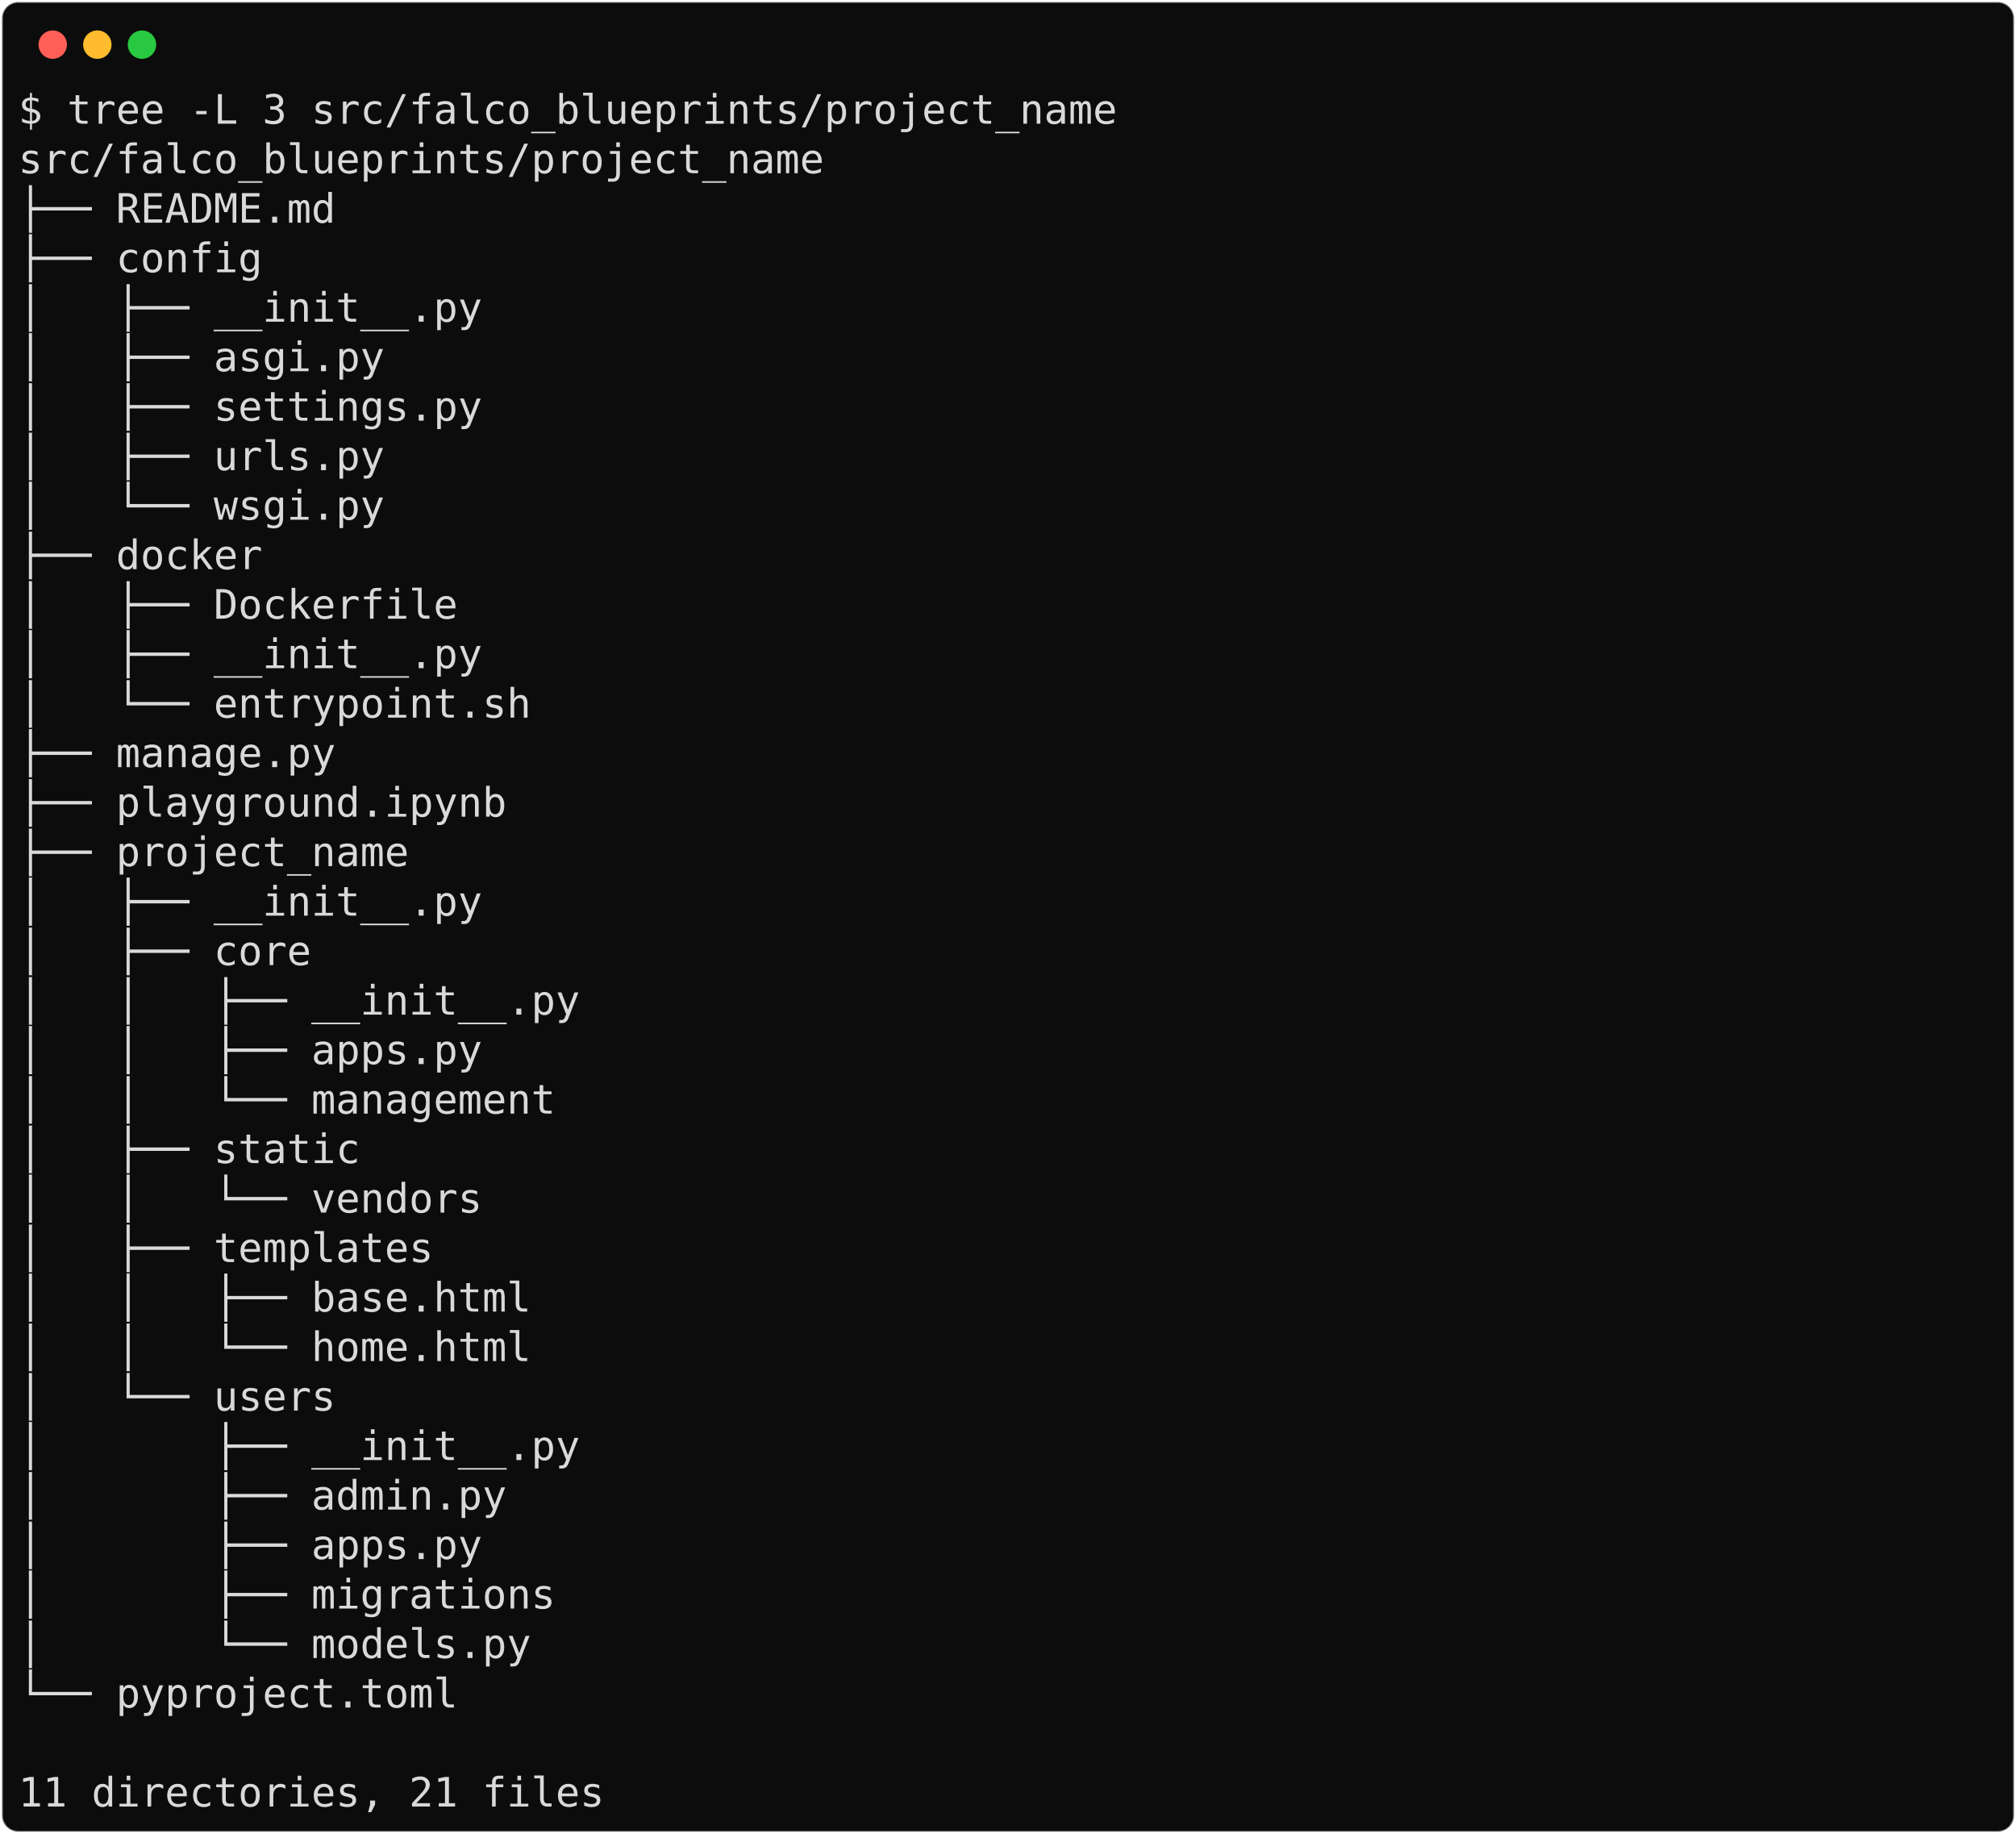
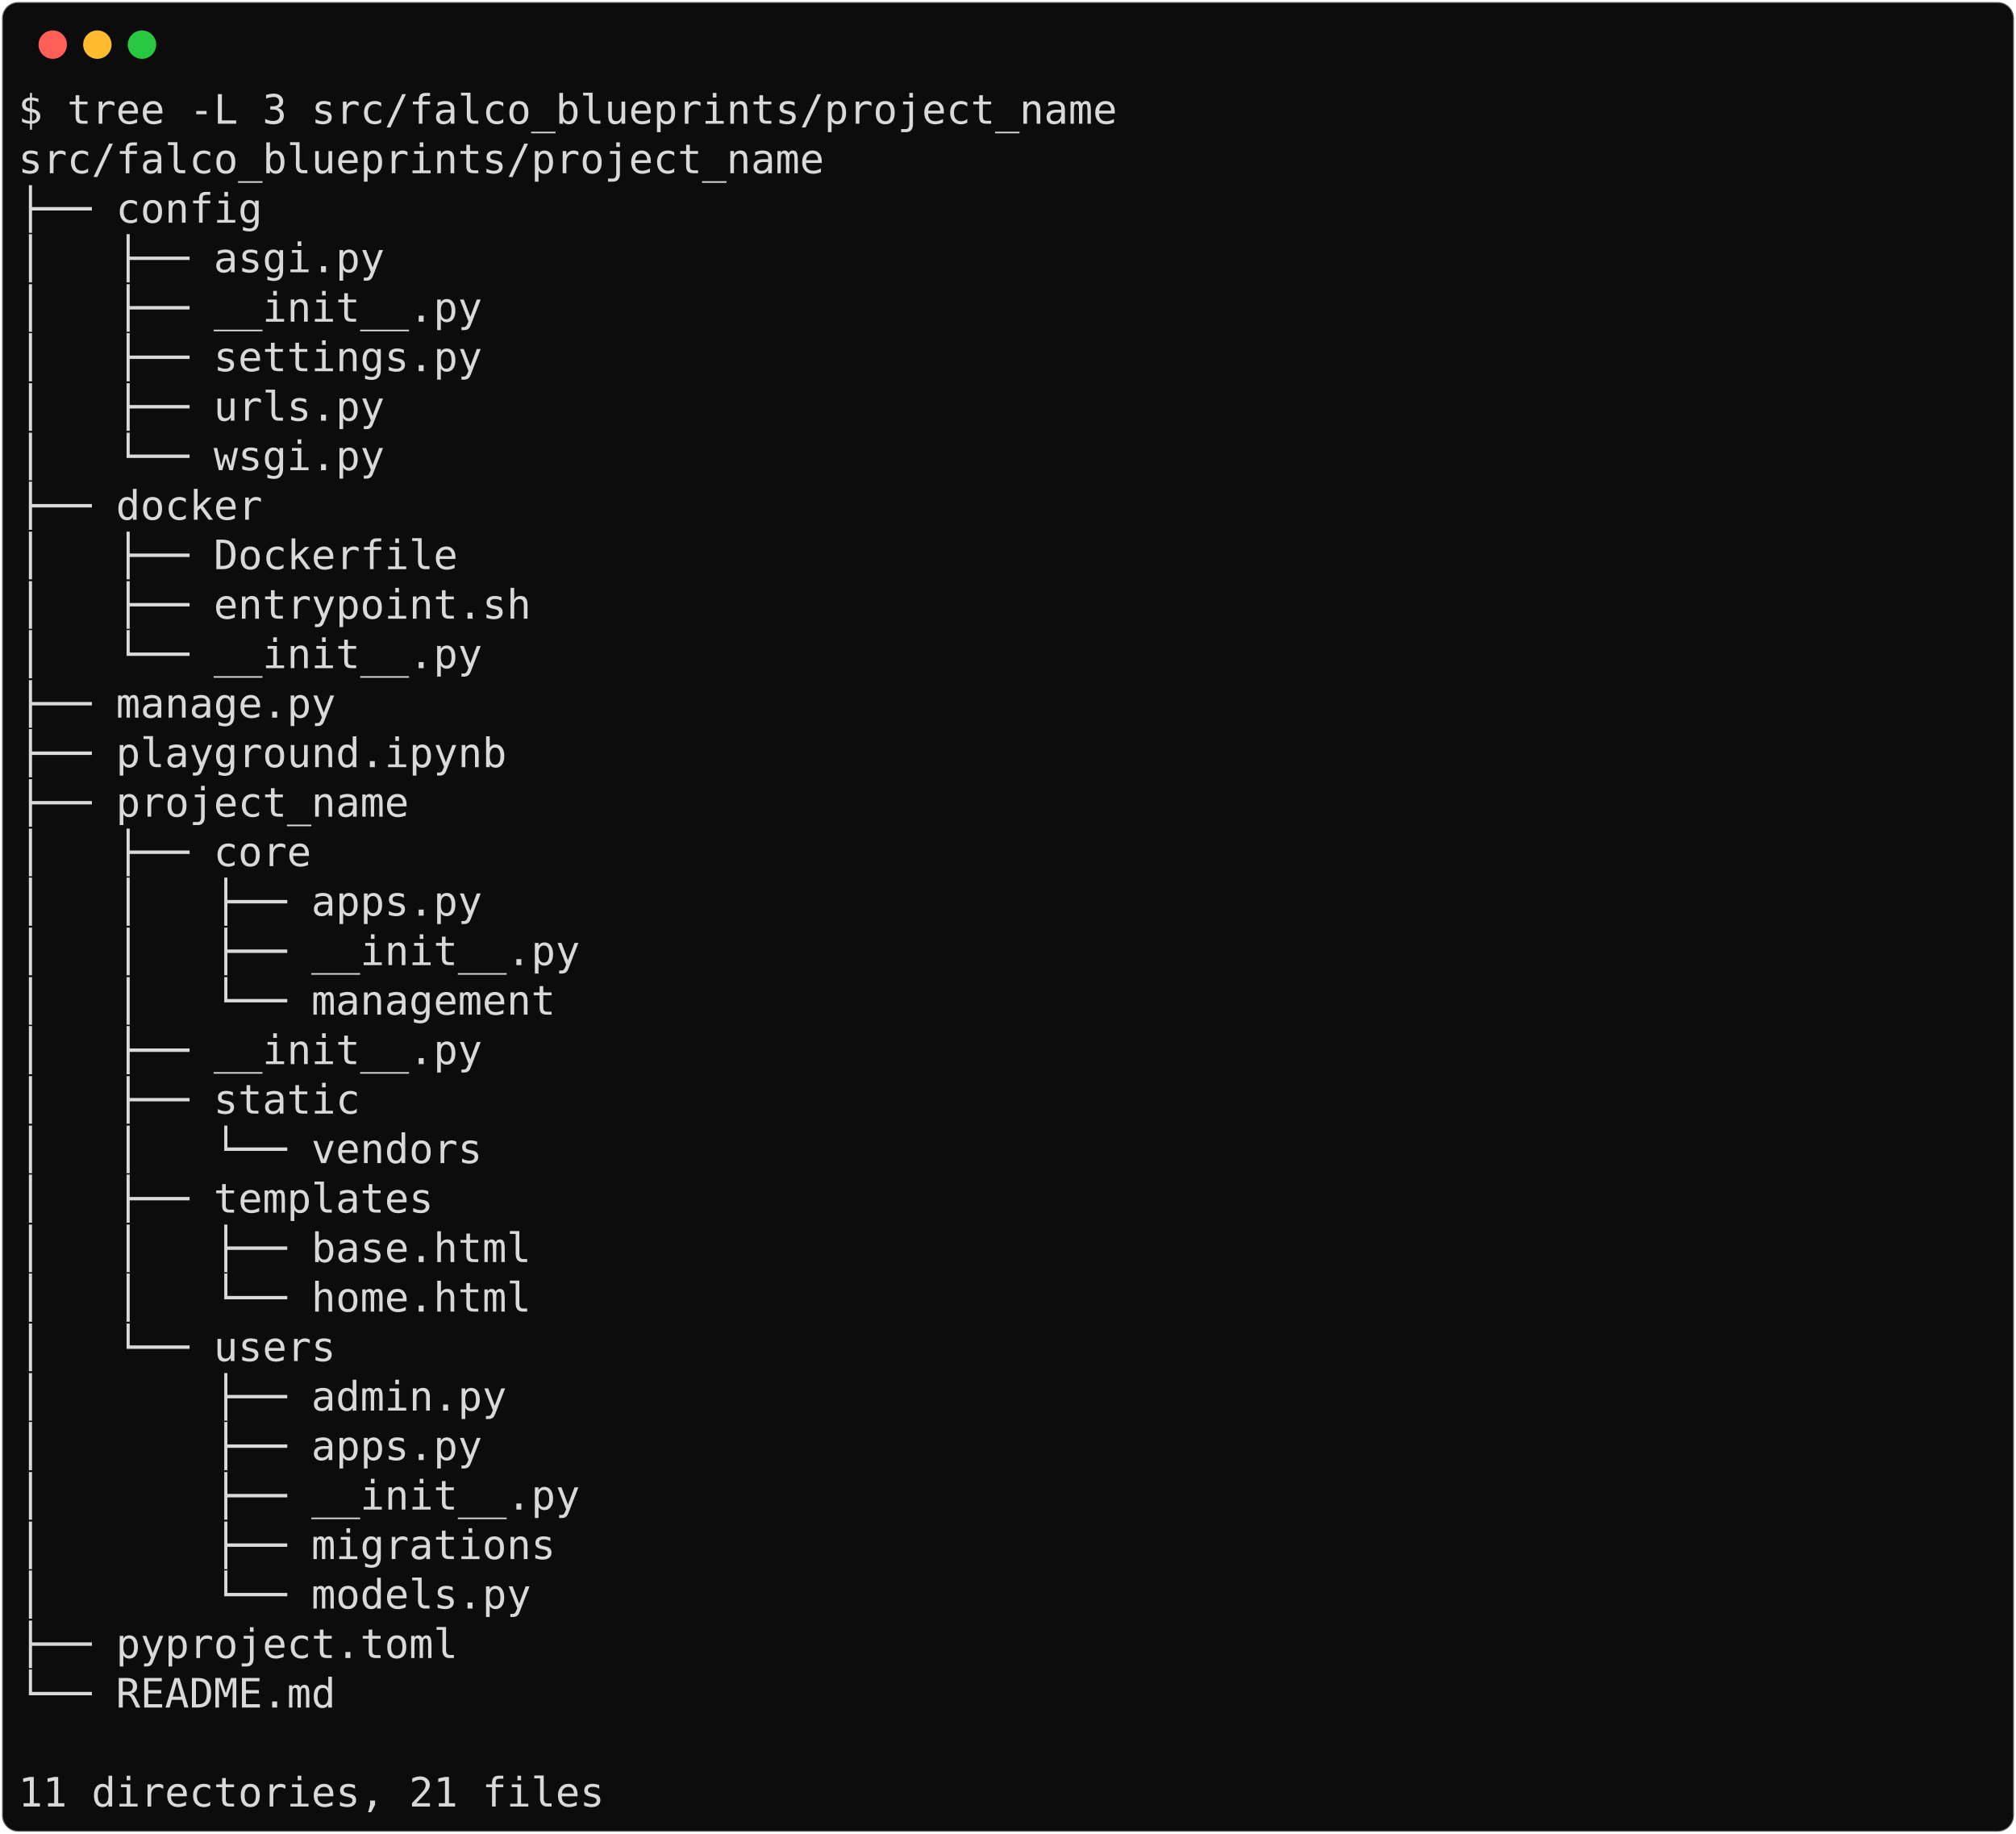
<svg xmlns="http://www.w3.org/2000/svg" class="rich-terminal" viewBox="0 0 994 904.0">
  <style>

    @font-face {
        font-family: "Fira Code";
        src: local("FiraCode-Regular"),
                url("https://cdnjs.cloudflare.com/ajax/libs/firacode/6.2.0/woff2/FiraCode-Regular.woff2") format("woff2"),
                url("https://cdnjs.cloudflare.com/ajax/libs/firacode/6.2.0/woff/FiraCode-Regular.woff") format("woff");
        font-style: normal;
        font-weight: 400;
    }
    @font-face {
        font-family: "Fira Code";
        src: local("FiraCode-Bold"),
                url("https://cdnjs.cloudflare.com/ajax/libs/firacode/6.2.0/woff2/FiraCode-Bold.woff2") format("woff2"),
                url("https://cdnjs.cloudflare.com/ajax/libs/firacode/6.2.0/woff/FiraCode-Bold.woff") format("woff");
        font-style: bold;
        font-weight: 700;
    }

-     .terminal-1521612260-matrix {
+     .terminal-164623844-matrix {
        font-family: Fira Code, monospace;
        font-size: 20px;
        line-height: 24.4px;
        font-variant-east-asian: full-width;
    }

-     .terminal-1521612260-title {
+     .terminal-164623844-title {
        font-size: 18px;
        font-weight: bold;
        font-family: arial;
    }

-     .terminal-1521612260-r1 { fill: #d9d9d9 }
+     .terminal-164623844-r1 { fill: #d9d9d9 }
    </style>
  <defs>
-     <clipPath id="terminal-1521612260-clip-terminal">
+     <clipPath id="terminal-164623844-clip-terminal">
      <rect x="0" y="0" width="975.0" height="853.0" />
    </clipPath>
-     <clipPath id="terminal-1521612260-line-0">
+     <clipPath id="terminal-164623844-line-0">
      <rect x="0" y="1.5" width="976" height="24.65" />
    </clipPath>
-     <clipPath id="terminal-1521612260-line-1">
+     <clipPath id="terminal-164623844-line-1">
      <rect x="0" y="25.9" width="976" height="24.65" />
    </clipPath>
-     <clipPath id="terminal-1521612260-line-2">
+     <clipPath id="terminal-164623844-line-2">
      <rect x="0" y="50.3" width="976" height="24.65" />
    </clipPath>
-     <clipPath id="terminal-1521612260-line-3">
+     <clipPath id="terminal-164623844-line-3">
      <rect x="0" y="74.7" width="976" height="24.65" />
    </clipPath>
-     <clipPath id="terminal-1521612260-line-4">
+     <clipPath id="terminal-164623844-line-4">
      <rect x="0" y="99.1" width="976" height="24.65" />
    </clipPath>
-     <clipPath id="terminal-1521612260-line-5">
+     <clipPath id="terminal-164623844-line-5">
      <rect x="0" y="123.5" width="976" height="24.65" />
    </clipPath>
-     <clipPath id="terminal-1521612260-line-6">
+     <clipPath id="terminal-164623844-line-6">
      <rect x="0" y="147.9" width="976" height="24.65" />
    </clipPath>
-     <clipPath id="terminal-1521612260-line-7">
+     <clipPath id="terminal-164623844-line-7">
      <rect x="0" y="172.3" width="976" height="24.65" />
    </clipPath>
-     <clipPath id="terminal-1521612260-line-8">
+     <clipPath id="terminal-164623844-line-8">
      <rect x="0" y="196.7" width="976" height="24.65" />
    </clipPath>
-     <clipPath id="terminal-1521612260-line-9">
+     <clipPath id="terminal-164623844-line-9">
      <rect x="0" y="221.1" width="976" height="24.65" />
    </clipPath>
-     <clipPath id="terminal-1521612260-line-10">
+     <clipPath id="terminal-164623844-line-10">
      <rect x="0" y="245.5" width="976" height="24.65" />
    </clipPath>
-     <clipPath id="terminal-1521612260-line-11">
+     <clipPath id="terminal-164623844-line-11">
      <rect x="0" y="269.9" width="976" height="24.65" />
    </clipPath>
-     <clipPath id="terminal-1521612260-line-12">
+     <clipPath id="terminal-164623844-line-12">
      <rect x="0" y="294.3" width="976" height="24.65" />
    </clipPath>
-     <clipPath id="terminal-1521612260-line-13">
+     <clipPath id="terminal-164623844-line-13">
      <rect x="0" y="318.7" width="976" height="24.65" />
    </clipPath>
-     <clipPath id="terminal-1521612260-line-14">
+     <clipPath id="terminal-164623844-line-14">
      <rect x="0" y="343.1" width="976" height="24.65" />
    </clipPath>
-     <clipPath id="terminal-1521612260-line-15">
+     <clipPath id="terminal-164623844-line-15">
      <rect x="0" y="367.5" width="976" height="24.65" />
    </clipPath>
-     <clipPath id="terminal-1521612260-line-16">
+     <clipPath id="terminal-164623844-line-16">
      <rect x="0" y="391.9" width="976" height="24.65" />
    </clipPath>
-     <clipPath id="terminal-1521612260-line-17">
+     <clipPath id="terminal-164623844-line-17">
      <rect x="0" y="416.3" width="976" height="24.65" />
    </clipPath>
-     <clipPath id="terminal-1521612260-line-18">
+     <clipPath id="terminal-164623844-line-18">
      <rect x="0" y="440.7" width="976" height="24.65" />
    </clipPath>
-     <clipPath id="terminal-1521612260-line-19">
+     <clipPath id="terminal-164623844-line-19">
      <rect x="0" y="465.1" width="976" height="24.65" />
    </clipPath>
-     <clipPath id="terminal-1521612260-line-20">
+     <clipPath id="terminal-164623844-line-20">
      <rect x="0" y="489.5" width="976" height="24.65" />
    </clipPath>
-     <clipPath id="terminal-1521612260-line-21">
+     <clipPath id="terminal-164623844-line-21">
      <rect x="0" y="513.9" width="976" height="24.65" />
    </clipPath>
-     <clipPath id="terminal-1521612260-line-22">
+     <clipPath id="terminal-164623844-line-22">
      <rect x="0" y="538.3" width="976" height="24.65" />
    </clipPath>
-     <clipPath id="terminal-1521612260-line-23">
+     <clipPath id="terminal-164623844-line-23">
      <rect x="0" y="562.7" width="976" height="24.65" />
    </clipPath>
-     <clipPath id="terminal-1521612260-line-24">
+     <clipPath id="terminal-164623844-line-24">
      <rect x="0" y="587.1" width="976" height="24.65" />
    </clipPath>
-     <clipPath id="terminal-1521612260-line-25">
+     <clipPath id="terminal-164623844-line-25">
      <rect x="0" y="611.5" width="976" height="24.65" />
    </clipPath>
-     <clipPath id="terminal-1521612260-line-26">
+     <clipPath id="terminal-164623844-line-26">
      <rect x="0" y="635.9" width="976" height="24.65" />
    </clipPath>
-     <clipPath id="terminal-1521612260-line-27">
+     <clipPath id="terminal-164623844-line-27">
      <rect x="0" y="660.3" width="976" height="24.65" />
    </clipPath>
-     <clipPath id="terminal-1521612260-line-28">
+     <clipPath id="terminal-164623844-line-28">
      <rect x="0" y="684.7" width="976" height="24.65" />
    </clipPath>
-     <clipPath id="terminal-1521612260-line-29">
+     <clipPath id="terminal-164623844-line-29">
      <rect x="0" y="709.1" width="976" height="24.65" />
    </clipPath>
-     <clipPath id="terminal-1521612260-line-30">
+     <clipPath id="terminal-164623844-line-30">
      <rect x="0" y="733.5" width="976" height="24.65" />
    </clipPath>
-     <clipPath id="terminal-1521612260-line-31">
+     <clipPath id="terminal-164623844-line-31">
      <rect x="0" y="757.9" width="976" height="24.65" />
    </clipPath>
-     <clipPath id="terminal-1521612260-line-32">
+     <clipPath id="terminal-164623844-line-32">
      <rect x="0" y="782.3" width="976" height="24.65" />
    </clipPath>
-     <clipPath id="terminal-1521612260-line-33">
+     <clipPath id="terminal-164623844-line-33">
      <rect x="0" y="806.7" width="976" height="24.65" />
    </clipPath>
  </defs>
  <rect fill="#0c0c0c" stroke="rgba(255,255,255,0.35)" stroke-width="1" x="1" y="1" width="992" height="902" rx="8" />
  <g transform="translate(26,22)">
    <circle cx="0" cy="0" r="7" fill="#ff5f57" />
    <circle cx="22" cy="0" r="7" fill="#febc2e" />
    <circle cx="44" cy="0" r="7" fill="#28c840" />
  </g>
-   <g transform="translate(9, 41)" clip-path="url(#terminal-1521612260-clip-terminal)">
-     <g class="terminal-1521612260-matrix">
-       <text class="terminal-1521612260-r1" x="0" y="20" textLength="549" clip-path="url(#terminal-1521612260-line-0)">$ tree -L 3 src/falco_blueprints/project_name</text>
-       <text class="terminal-1521612260-r1" x="976" y="20" textLength="12.2" clip-path="url(#terminal-1521612260-line-0)">
- </text>
-       <text class="terminal-1521612260-r1" x="0" y="44.4" textLength="402.6" clip-path="url(#terminal-1521612260-line-1)">src/falco_blueprints/project_name</text>
-       <text class="terminal-1521612260-r1" x="976" y="44.4" textLength="12.2" clip-path="url(#terminal-1521612260-line-1)">
- </text>
-       <text class="terminal-1521612260-r1" x="0" y="68.8" textLength="158.6" clip-path="url(#terminal-1521612260-line-2)">├── README.md</text>
-       <text class="terminal-1521612260-r1" x="976" y="68.8" textLength="12.2" clip-path="url(#terminal-1521612260-line-2)">
- </text>
-       <text class="terminal-1521612260-r1" x="0" y="93.2" textLength="122" clip-path="url(#terminal-1521612260-line-3)">├── config</text>
-       <text class="terminal-1521612260-r1" x="976" y="93.2" textLength="12.2" clip-path="url(#terminal-1521612260-line-3)">
- </text>
-       <text class="terminal-1521612260-r1" x="0" y="117.6" textLength="231.8" clip-path="url(#terminal-1521612260-line-4)">│   ├── __init__.py</text>
-       <text class="terminal-1521612260-r1" x="976" y="117.6" textLength="12.2" clip-path="url(#terminal-1521612260-line-4)">
- </text>
-       <text class="terminal-1521612260-r1" x="0" y="142" textLength="183" clip-path="url(#terminal-1521612260-line-5)">│   ├── asgi.py</text>
-       <text class="terminal-1521612260-r1" x="976" y="142" textLength="12.2" clip-path="url(#terminal-1521612260-line-5)">
- </text>
-       <text class="terminal-1521612260-r1" x="0" y="166.4" textLength="231.8" clip-path="url(#terminal-1521612260-line-6)">│   ├── settings.py</text>
-       <text class="terminal-1521612260-r1" x="976" y="166.4" textLength="12.2" clip-path="url(#terminal-1521612260-line-6)">
- </text>
-       <text class="terminal-1521612260-r1" x="0" y="190.8" textLength="183" clip-path="url(#terminal-1521612260-line-7)">│   ├── urls.py</text>
-       <text class="terminal-1521612260-r1" x="976" y="190.8" textLength="12.2" clip-path="url(#terminal-1521612260-line-7)">
- </text>
-       <text class="terminal-1521612260-r1" x="0" y="215.2" textLength="183" clip-path="url(#terminal-1521612260-line-8)">│   └── wsgi.py</text>
-       <text class="terminal-1521612260-r1" x="976" y="215.2" textLength="12.2" clip-path="url(#terminal-1521612260-line-8)">
- </text>
-       <text class="terminal-1521612260-r1" x="0" y="239.6" textLength="122" clip-path="url(#terminal-1521612260-line-9)">├── docker</text>
-       <text class="terminal-1521612260-r1" x="976" y="239.6" textLength="12.2" clip-path="url(#terminal-1521612260-line-9)">
- </text>
-       <text class="terminal-1521612260-r1" x="0" y="264" textLength="219.6" clip-path="url(#terminal-1521612260-line-10)">│   ├── Dockerfile</text>
-       <text class="terminal-1521612260-r1" x="976" y="264" textLength="12.2" clip-path="url(#terminal-1521612260-line-10)">
- </text>
-       <text class="terminal-1521612260-r1" x="0" y="288.4" textLength="231.8" clip-path="url(#terminal-1521612260-line-11)">│   ├── __init__.py</text>
-       <text class="terminal-1521612260-r1" x="976" y="288.4" textLength="12.2" clip-path="url(#terminal-1521612260-line-11)">
- </text>
-       <text class="terminal-1521612260-r1" x="0" y="312.8" textLength="256.2" clip-path="url(#terminal-1521612260-line-12)">│   └── entrypoint.sh</text>
-       <text class="terminal-1521612260-r1" x="976" y="312.8" textLength="12.2" clip-path="url(#terminal-1521612260-line-12)">
- </text>
-       <text class="terminal-1521612260-r1" x="0" y="337.2" textLength="158.6" clip-path="url(#terminal-1521612260-line-13)">├── manage.py</text>
-       <text class="terminal-1521612260-r1" x="976" y="337.2" textLength="12.2" clip-path="url(#terminal-1521612260-line-13)">
- </text>
-       <text class="terminal-1521612260-r1" x="0" y="361.6" textLength="244" clip-path="url(#terminal-1521612260-line-14)">├── playground.ipynb</text>
-       <text class="terminal-1521612260-r1" x="976" y="361.6" textLength="12.2" clip-path="url(#terminal-1521612260-line-14)">
- </text>
-       <text class="terminal-1521612260-r1" x="0" y="386" textLength="195.2" clip-path="url(#terminal-1521612260-line-15)">├── project_name</text>
-       <text class="terminal-1521612260-r1" x="976" y="386" textLength="12.2" clip-path="url(#terminal-1521612260-line-15)">
- </text>
-       <text class="terminal-1521612260-r1" x="0" y="410.4" textLength="231.8" clip-path="url(#terminal-1521612260-line-16)">│   ├── __init__.py</text>
-       <text class="terminal-1521612260-r1" x="976" y="410.4" textLength="12.2" clip-path="url(#terminal-1521612260-line-16)">
- </text>
-       <text class="terminal-1521612260-r1" x="0" y="434.8" textLength="146.4" clip-path="url(#terminal-1521612260-line-17)">│   ├── core</text>
-       <text class="terminal-1521612260-r1" x="976" y="434.8" textLength="12.2" clip-path="url(#terminal-1521612260-line-17)">
- </text>
-       <text class="terminal-1521612260-r1" x="0" y="459.2" textLength="280.6" clip-path="url(#terminal-1521612260-line-18)">│   │   ├── __init__.py</text>
-       <text class="terminal-1521612260-r1" x="976" y="459.2" textLength="12.2" clip-path="url(#terminal-1521612260-line-18)">
- </text>
-       <text class="terminal-1521612260-r1" x="0" y="483.6" textLength="231.8" clip-path="url(#terminal-1521612260-line-19)">│   │   ├── apps.py</text>
-       <text class="terminal-1521612260-r1" x="976" y="483.6" textLength="12.2" clip-path="url(#terminal-1521612260-line-19)">
- </text>
-       <text class="terminal-1521612260-r1" x="0" y="508" textLength="268.4" clip-path="url(#terminal-1521612260-line-20)">│   │   └── management</text>
-       <text class="terminal-1521612260-r1" x="976" y="508" textLength="12.2" clip-path="url(#terminal-1521612260-line-20)">
- </text>
-       <text class="terminal-1521612260-r1" x="0" y="532.4" textLength="170.8" clip-path="url(#terminal-1521612260-line-21)">│   ├── static</text>
-       <text class="terminal-1521612260-r1" x="976" y="532.4" textLength="12.2" clip-path="url(#terminal-1521612260-line-21)">
- </text>
-       <text class="terminal-1521612260-r1" x="0" y="556.8" textLength="231.8" clip-path="url(#terminal-1521612260-line-22)">│   │   └── vendors</text>
-       <text class="terminal-1521612260-r1" x="976" y="556.8" textLength="12.2" clip-path="url(#terminal-1521612260-line-22)">
- </text>
-       <text class="terminal-1521612260-r1" x="0" y="581.2" textLength="207.4" clip-path="url(#terminal-1521612260-line-23)">│   ├── templates</text>
-       <text class="terminal-1521612260-r1" x="976" y="581.2" textLength="12.2" clip-path="url(#terminal-1521612260-line-23)">
- </text>
-       <text class="terminal-1521612260-r1" x="0" y="605.6" textLength="256.2" clip-path="url(#terminal-1521612260-line-24)">│   │   ├── base.html</text>
-       <text class="terminal-1521612260-r1" x="976" y="605.6" textLength="12.2" clip-path="url(#terminal-1521612260-line-24)">
- </text>
-       <text class="terminal-1521612260-r1" x="0" y="630" textLength="256.2" clip-path="url(#terminal-1521612260-line-25)">│   │   └── home.html</text>
-       <text class="terminal-1521612260-r1" x="976" y="630" textLength="12.2" clip-path="url(#terminal-1521612260-line-25)">
- </text>
-       <text class="terminal-1521612260-r1" x="0" y="654.4" textLength="158.6" clip-path="url(#terminal-1521612260-line-26)">│   └── users</text>
-       <text class="terminal-1521612260-r1" x="976" y="654.4" textLength="12.2" clip-path="url(#terminal-1521612260-line-26)">
- </text>
-       <text class="terminal-1521612260-r1" x="0" y="678.8" textLength="280.6" clip-path="url(#terminal-1521612260-line-27)">│       ├── __init__.py</text>
-       <text class="terminal-1521612260-r1" x="976" y="678.8" textLength="12.2" clip-path="url(#terminal-1521612260-line-27)">
- </text>
-       <text class="terminal-1521612260-r1" x="0" y="703.2" textLength="244" clip-path="url(#terminal-1521612260-line-28)">│       ├── admin.py</text>
-       <text class="terminal-1521612260-r1" x="976" y="703.2" textLength="12.2" clip-path="url(#terminal-1521612260-line-28)">
- </text>
-       <text class="terminal-1521612260-r1" x="0" y="727.6" textLength="231.8" clip-path="url(#terminal-1521612260-line-29)">│       ├── apps.py</text>
-       <text class="terminal-1521612260-r1" x="976" y="727.6" textLength="12.2" clip-path="url(#terminal-1521612260-line-29)">
- </text>
-       <text class="terminal-1521612260-r1" x="0" y="752" textLength="268.4" clip-path="url(#terminal-1521612260-line-30)">│       ├── migrations</text>
-       <text class="terminal-1521612260-r1" x="976" y="752" textLength="12.2" clip-path="url(#terminal-1521612260-line-30)">
- </text>
-       <text class="terminal-1521612260-r1" x="0" y="776.4" textLength="256.2" clip-path="url(#terminal-1521612260-line-31)">│       └── models.py</text>
-       <text class="terminal-1521612260-r1" x="976" y="776.4" textLength="12.2" clip-path="url(#terminal-1521612260-line-31)">
- </text>
-       <text class="terminal-1521612260-r1" x="0" y="800.8" textLength="219.6" clip-path="url(#terminal-1521612260-line-32)">└── pyproject.toml</text>
-       <text class="terminal-1521612260-r1" x="976" y="800.8" textLength="12.2" clip-path="url(#terminal-1521612260-line-32)">
- </text>
-       <text class="terminal-1521612260-r1" x="976" y="825.2" textLength="12.2" clip-path="url(#terminal-1521612260-line-33)">
- </text>
-       <text class="terminal-1521612260-r1" x="0" y="849.6" textLength="292.8" clip-path="url(#terminal-1521612260-line-34)">11 directories, 21 files</text>
-       <text class="terminal-1521612260-r1" x="976" y="849.6" textLength="12.2" clip-path="url(#terminal-1521612260-line-34)">
+   <g transform="translate(9, 41)" clip-path="url(#terminal-164623844-clip-terminal)">
+     <g class="terminal-164623844-matrix">
+       <text class="terminal-164623844-r1" x="0" y="20" textLength="549" clip-path="url(#terminal-164623844-line-0)">$ tree -L 3 src/falco_blueprints/project_name</text>
+       <text class="terminal-164623844-r1" x="976" y="20" textLength="12.2" clip-path="url(#terminal-164623844-line-0)">
+ </text>
+       <text class="terminal-164623844-r1" x="0" y="44.4" textLength="402.6" clip-path="url(#terminal-164623844-line-1)">src/falco_blueprints/project_name</text>
+       <text class="terminal-164623844-r1" x="976" y="44.4" textLength="12.2" clip-path="url(#terminal-164623844-line-1)">
+ </text>
+       <text class="terminal-164623844-r1" x="0" y="68.8" textLength="122" clip-path="url(#terminal-164623844-line-2)">├── config</text>
+       <text class="terminal-164623844-r1" x="976" y="68.8" textLength="12.2" clip-path="url(#terminal-164623844-line-2)">
+ </text>
+       <text class="terminal-164623844-r1" x="0" y="93.2" textLength="183" clip-path="url(#terminal-164623844-line-3)">│   ├── asgi.py</text>
+       <text class="terminal-164623844-r1" x="976" y="93.2" textLength="12.2" clip-path="url(#terminal-164623844-line-3)">
+ </text>
+       <text class="terminal-164623844-r1" x="0" y="117.6" textLength="231.8" clip-path="url(#terminal-164623844-line-4)">│   ├── __init__.py</text>
+       <text class="terminal-164623844-r1" x="976" y="117.6" textLength="12.2" clip-path="url(#terminal-164623844-line-4)">
+ </text>
+       <text class="terminal-164623844-r1" x="0" y="142" textLength="231.8" clip-path="url(#terminal-164623844-line-5)">│   ├── settings.py</text>
+       <text class="terminal-164623844-r1" x="976" y="142" textLength="12.2" clip-path="url(#terminal-164623844-line-5)">
+ </text>
+       <text class="terminal-164623844-r1" x="0" y="166.4" textLength="183" clip-path="url(#terminal-164623844-line-6)">│   ├── urls.py</text>
+       <text class="terminal-164623844-r1" x="976" y="166.4" textLength="12.2" clip-path="url(#terminal-164623844-line-6)">
+ </text>
+       <text class="terminal-164623844-r1" x="0" y="190.8" textLength="183" clip-path="url(#terminal-164623844-line-7)">│   └── wsgi.py</text>
+       <text class="terminal-164623844-r1" x="976" y="190.8" textLength="12.2" clip-path="url(#terminal-164623844-line-7)">
+ </text>
+       <text class="terminal-164623844-r1" x="0" y="215.2" textLength="122" clip-path="url(#terminal-164623844-line-8)">├── docker</text>
+       <text class="terminal-164623844-r1" x="976" y="215.2" textLength="12.2" clip-path="url(#terminal-164623844-line-8)">
+ </text>
+       <text class="terminal-164623844-r1" x="0" y="239.6" textLength="219.6" clip-path="url(#terminal-164623844-line-9)">│   ├── Dockerfile</text>
+       <text class="terminal-164623844-r1" x="976" y="239.6" textLength="12.2" clip-path="url(#terminal-164623844-line-9)">
+ </text>
+       <text class="terminal-164623844-r1" x="0" y="264" textLength="256.2" clip-path="url(#terminal-164623844-line-10)">│   ├── entrypoint.sh</text>
+       <text class="terminal-164623844-r1" x="976" y="264" textLength="12.2" clip-path="url(#terminal-164623844-line-10)">
+ </text>
+       <text class="terminal-164623844-r1" x="0" y="288.4" textLength="231.8" clip-path="url(#terminal-164623844-line-11)">│   └── __init__.py</text>
+       <text class="terminal-164623844-r1" x="976" y="288.4" textLength="12.2" clip-path="url(#terminal-164623844-line-11)">
+ </text>
+       <text class="terminal-164623844-r1" x="0" y="312.8" textLength="158.6" clip-path="url(#terminal-164623844-line-12)">├── manage.py</text>
+       <text class="terminal-164623844-r1" x="976" y="312.8" textLength="12.2" clip-path="url(#terminal-164623844-line-12)">
+ </text>
+       <text class="terminal-164623844-r1" x="0" y="337.2" textLength="244" clip-path="url(#terminal-164623844-line-13)">├── playground.ipynb</text>
+       <text class="terminal-164623844-r1" x="976" y="337.2" textLength="12.2" clip-path="url(#terminal-164623844-line-13)">
+ </text>
+       <text class="terminal-164623844-r1" x="0" y="361.6" textLength="195.2" clip-path="url(#terminal-164623844-line-14)">├── project_name</text>
+       <text class="terminal-164623844-r1" x="976" y="361.6" textLength="12.2" clip-path="url(#terminal-164623844-line-14)">
+ </text>
+       <text class="terminal-164623844-r1" x="0" y="386" textLength="146.4" clip-path="url(#terminal-164623844-line-15)">│   ├── core</text>
+       <text class="terminal-164623844-r1" x="976" y="386" textLength="12.2" clip-path="url(#terminal-164623844-line-15)">
+ </text>
+       <text class="terminal-164623844-r1" x="0" y="410.4" textLength="231.8" clip-path="url(#terminal-164623844-line-16)">│   │   ├── apps.py</text>
+       <text class="terminal-164623844-r1" x="976" y="410.4" textLength="12.2" clip-path="url(#terminal-164623844-line-16)">
+ </text>
+       <text class="terminal-164623844-r1" x="0" y="434.8" textLength="280.6" clip-path="url(#terminal-164623844-line-17)">│   │   ├── __init__.py</text>
+       <text class="terminal-164623844-r1" x="976" y="434.8" textLength="12.2" clip-path="url(#terminal-164623844-line-17)">
+ </text>
+       <text class="terminal-164623844-r1" x="0" y="459.2" textLength="268.4" clip-path="url(#terminal-164623844-line-18)">│   │   └── management</text>
+       <text class="terminal-164623844-r1" x="976" y="459.2" textLength="12.2" clip-path="url(#terminal-164623844-line-18)">
+ </text>
+       <text class="terminal-164623844-r1" x="0" y="483.6" textLength="231.8" clip-path="url(#terminal-164623844-line-19)">│   ├── __init__.py</text>
+       <text class="terminal-164623844-r1" x="976" y="483.6" textLength="12.2" clip-path="url(#terminal-164623844-line-19)">
+ </text>
+       <text class="terminal-164623844-r1" x="0" y="508" textLength="170.8" clip-path="url(#terminal-164623844-line-20)">│   ├── static</text>
+       <text class="terminal-164623844-r1" x="976" y="508" textLength="12.2" clip-path="url(#terminal-164623844-line-20)">
+ </text>
+       <text class="terminal-164623844-r1" x="0" y="532.4" textLength="231.8" clip-path="url(#terminal-164623844-line-21)">│   │   └── vendors</text>
+       <text class="terminal-164623844-r1" x="976" y="532.4" textLength="12.2" clip-path="url(#terminal-164623844-line-21)">
+ </text>
+       <text class="terminal-164623844-r1" x="0" y="556.8" textLength="207.4" clip-path="url(#terminal-164623844-line-22)">│   ├── templates</text>
+       <text class="terminal-164623844-r1" x="976" y="556.8" textLength="12.2" clip-path="url(#terminal-164623844-line-22)">
+ </text>
+       <text class="terminal-164623844-r1" x="0" y="581.2" textLength="256.2" clip-path="url(#terminal-164623844-line-23)">│   │   ├── base.html</text>
+       <text class="terminal-164623844-r1" x="976" y="581.2" textLength="12.2" clip-path="url(#terminal-164623844-line-23)">
+ </text>
+       <text class="terminal-164623844-r1" x="0" y="605.6" textLength="256.2" clip-path="url(#terminal-164623844-line-24)">│   │   └── home.html</text>
+       <text class="terminal-164623844-r1" x="976" y="605.6" textLength="12.2" clip-path="url(#terminal-164623844-line-24)">
+ </text>
+       <text class="terminal-164623844-r1" x="0" y="630" textLength="158.6" clip-path="url(#terminal-164623844-line-25)">│   └── users</text>
+       <text class="terminal-164623844-r1" x="976" y="630" textLength="12.2" clip-path="url(#terminal-164623844-line-25)">
+ </text>
+       <text class="terminal-164623844-r1" x="0" y="654.4" textLength="244" clip-path="url(#terminal-164623844-line-26)">│       ├── admin.py</text>
+       <text class="terminal-164623844-r1" x="976" y="654.4" textLength="12.2" clip-path="url(#terminal-164623844-line-26)">
+ </text>
+       <text class="terminal-164623844-r1" x="0" y="678.8" textLength="231.8" clip-path="url(#terminal-164623844-line-27)">│       ├── apps.py</text>
+       <text class="terminal-164623844-r1" x="976" y="678.8" textLength="12.2" clip-path="url(#terminal-164623844-line-27)">
+ </text>
+       <text class="terminal-164623844-r1" x="0" y="703.2" textLength="280.6" clip-path="url(#terminal-164623844-line-28)">│       ├── __init__.py</text>
+       <text class="terminal-164623844-r1" x="976" y="703.2" textLength="12.2" clip-path="url(#terminal-164623844-line-28)">
+ </text>
+       <text class="terminal-164623844-r1" x="0" y="727.6" textLength="268.4" clip-path="url(#terminal-164623844-line-29)">│       ├── migrations</text>
+       <text class="terminal-164623844-r1" x="976" y="727.6" textLength="12.2" clip-path="url(#terminal-164623844-line-29)">
+ </text>
+       <text class="terminal-164623844-r1" x="0" y="752" textLength="256.2" clip-path="url(#terminal-164623844-line-30)">│       └── models.py</text>
+       <text class="terminal-164623844-r1" x="976" y="752" textLength="12.2" clip-path="url(#terminal-164623844-line-30)">
+ </text>
+       <text class="terminal-164623844-r1" x="0" y="776.4" textLength="219.6" clip-path="url(#terminal-164623844-line-31)">├── pyproject.toml</text>
+       <text class="terminal-164623844-r1" x="976" y="776.4" textLength="12.2" clip-path="url(#terminal-164623844-line-31)">
+ </text>
+       <text class="terminal-164623844-r1" x="0" y="800.8" textLength="158.6" clip-path="url(#terminal-164623844-line-32)">└── README.md</text>
+       <text class="terminal-164623844-r1" x="976" y="800.8" textLength="12.2" clip-path="url(#terminal-164623844-line-32)">
+ </text>
+       <text class="terminal-164623844-r1" x="976" y="825.2" textLength="12.2" clip-path="url(#terminal-164623844-line-33)">
+ </text>
+       <text class="terminal-164623844-r1" x="0" y="849.6" textLength="292.8" clip-path="url(#terminal-164623844-line-34)">11 directories, 21 files</text>
+       <text class="terminal-164623844-r1" x="976" y="849.6" textLength="12.2" clip-path="url(#terminal-164623844-line-34)">
</text>
    </g>
  </g>
</svg>
